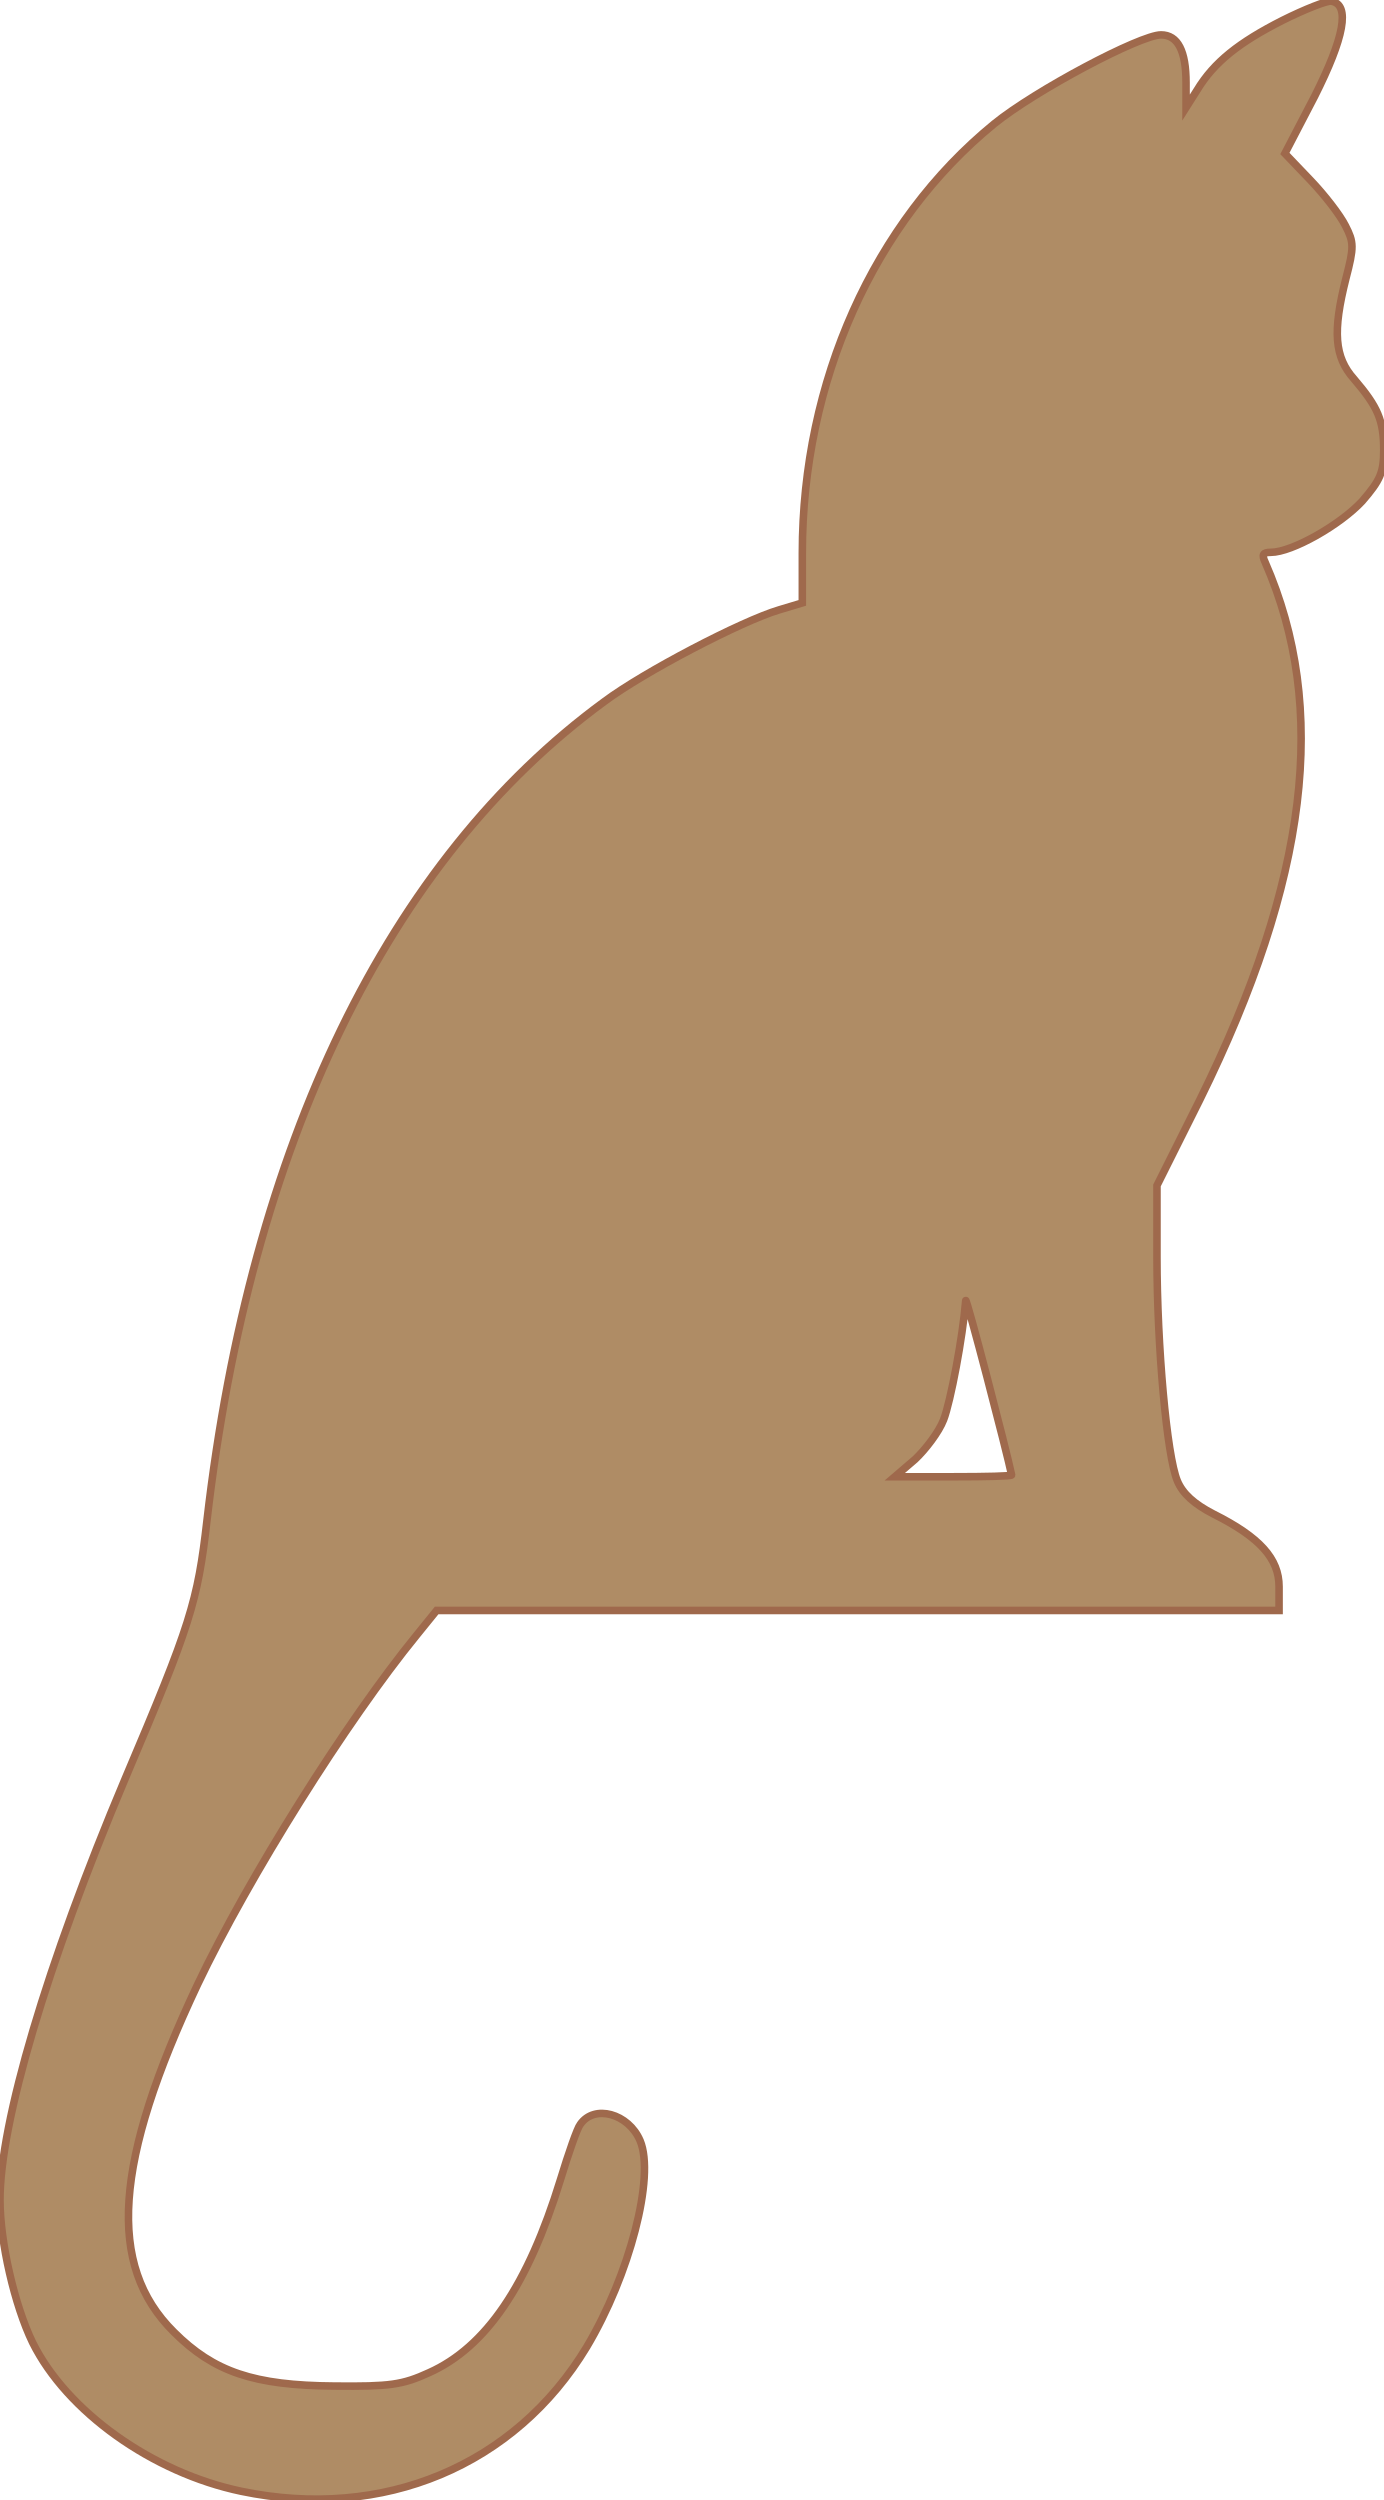
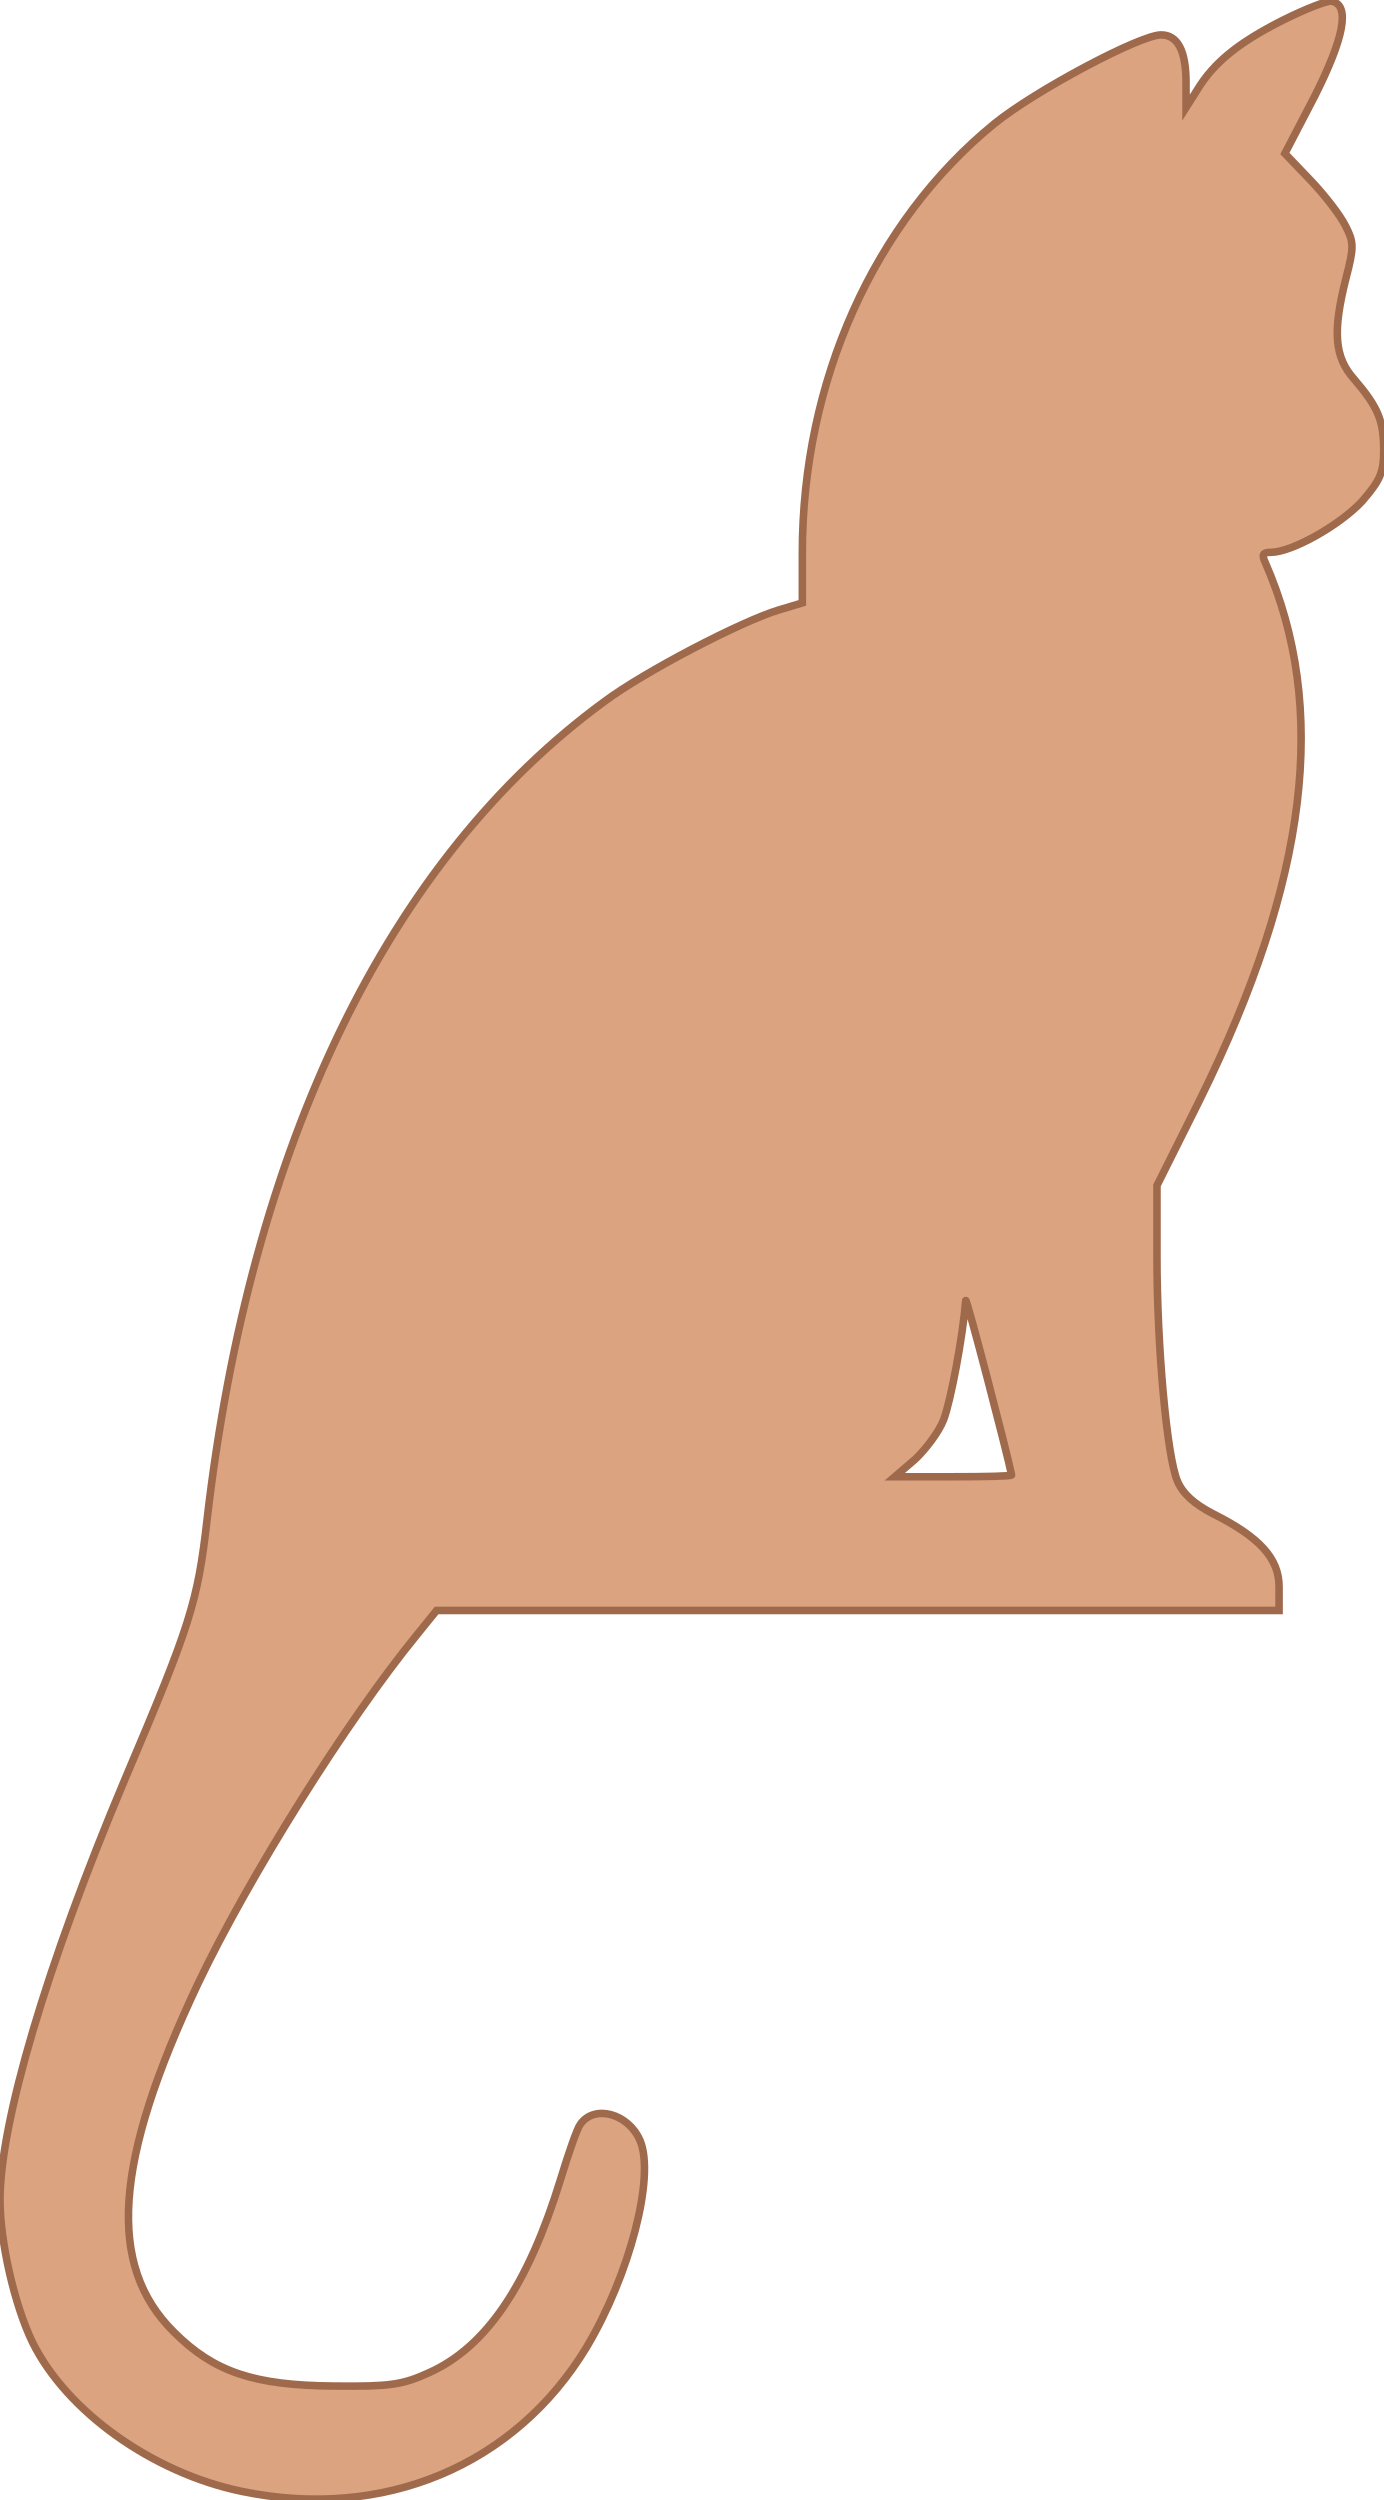
<svg xmlns="http://www.w3.org/2000/svg" version="1.0" width="238pt" height="430pt" viewBox="0 0 238 430" preserveAspectRatio="xMidYMid meet">
-   <g transform="translate(0,430) scale(0.1,-0.1)" fill="#AF8C65" stroke="#9F694C" stroke-width="13">
+   <g transform="translate(0,430) scale(0.1,-0.1)" fill="#dba380" stroke="#9F694C" stroke-width="13">
    <path d="M2206 4265 c-75 -38 -118 -72 -147 -120 l-19 -30 0 43 c0 54 -14 82 -43 82 -36 0 -217 -96 -287 -153 -207 -169 -330 -443 -330 -738 l0 -86 -40 -12 c-64 -19 -233 -107 -301 -158 -371 -272 -608 -761 -683 -1408 -16 -140 -28 -179 -141 -445 -135 -320 -215 -591 -215 -724 0 -72 25 -181 56 -245 59 -119 206 -224 359 -256 244 -51 471 44 594 248 74 124 118 293 92 355 -20 47 -79 63 -103 28 -5 -6 -20 -49 -34 -95 -56 -182 -128 -288 -226 -332 -46 -21 -67 -24 -163 -23 -138 1 -207 24 -276 93 -116 115 -103 293 41 598 87 183 256 453 377 601 l34 42 725 0 724 0 0 41 c0 48 -33 85 -113 125 -33 17 -53 35 -62 57 -18 43 -35 231 -35 385 l0 123 74 148 c186 377 222 673 112 924 -6 13 -4 17 10 17 36 0 119 47 157 88 31 36 37 49 37 88 0 51 -10 74 -51 122 -34 38 -37 82 -14 173 14 54 14 62 -1 91 -9 18 -36 53 -60 78 l-44 46 51 98 c51 101 62 158 29 164 -8 1 -46 -14 -84 -33z m-466 -2502 c0 -2 -45 -3 -100 -3 l-101 0 35 30 c18 17 41 47 49 68 12 31 33 142 38 205 1 8 71 -261 79 -300z" />
  </g>
</svg>
